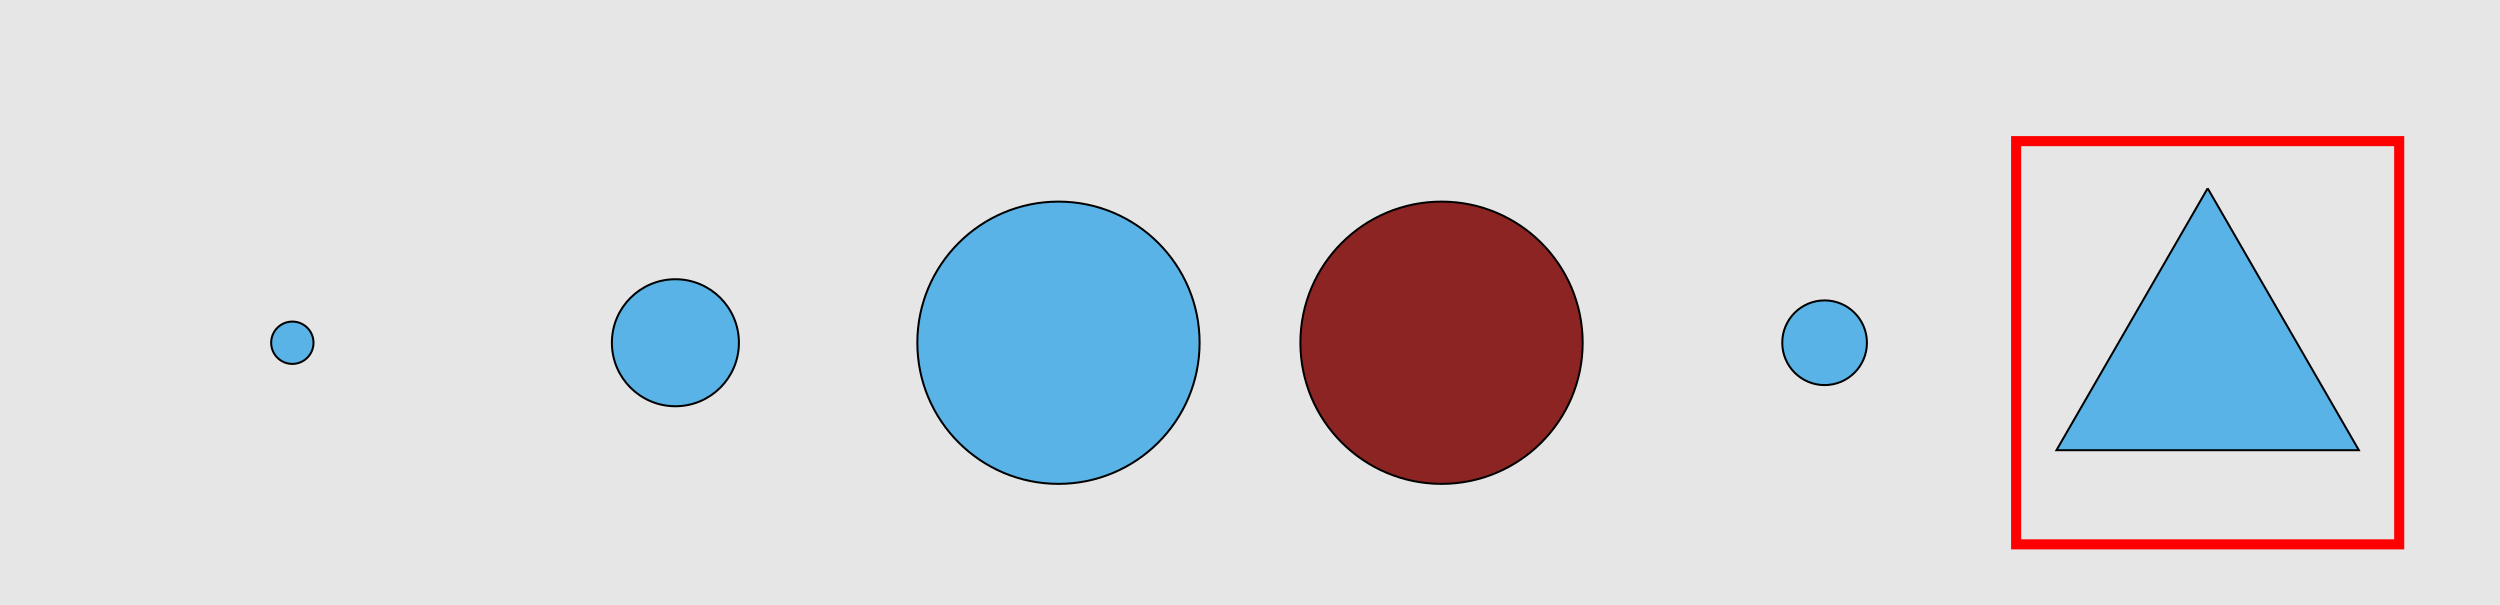
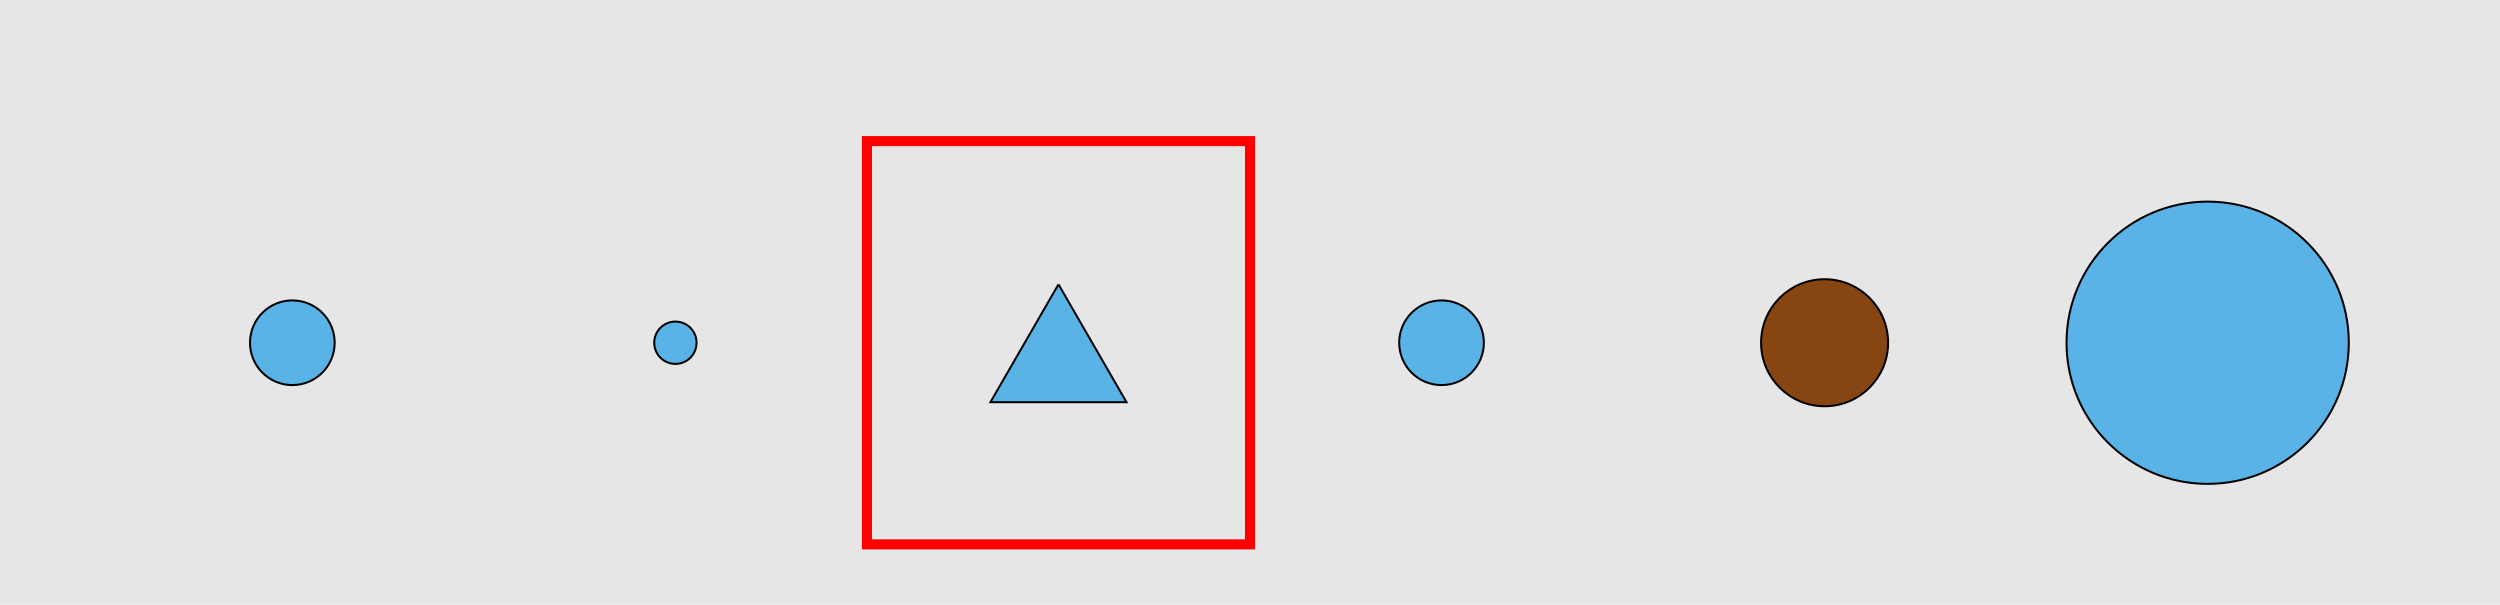
<svg xmlns="http://www.w3.org/2000/svg" width="1240pt" height="300pt" viewBox="0 0 1240 300" version="1.1">
-   <g id="surface1117">
+   <g id="surface1396">
    <rect x="0" y="0" width="1240" height="300" style="fill:rgb(90%,90%,90%);fill-opacity:1;stroke:none;" />
-     <path style="fill:none;stroke-width:5;stroke-linecap:butt;stroke-linejoin:miter;stroke:rgb(100%,0%,0%);stroke-opacity:1;stroke-miterlimit:10;" d="M 1000 270 L 1190 270 L 1190 70 L 1000 70 Z M 1000 270 " />
-     <path style="fill-rule:nonzero;fill:rgb(35%,70%,90%);fill-opacity:1;stroke-width:1;stroke-linecap:butt;stroke-linejoin:miter;stroke:rgb(0%,0%,0%);stroke-opacity:1;stroke-miterlimit:10;" d="M 155.5 170 C 155.5 175.801 150.801 180.5 145 180.5 C 139.199 180.5 134.5 175.801 134.5 170 C 134.5 164.199 139.199 159.5 145 159.5 C 150.801 159.5 155.5 164.199 155.5 170 " />
-     <path style="fill-rule:nonzero;fill:rgb(35%,70%,90%);fill-opacity:1;stroke-width:1;stroke-linecap:butt;stroke-linejoin:miter;stroke:rgb(0%,0%,0%);stroke-opacity:1;stroke-miterlimit:10;" d="M 366.5 170 C 366.5 187.398 352.398 201.5 335 201.5 C 317.602 201.5 303.5 187.398 303.5 170 C 303.5 152.602 317.602 138.5 335 138.5 C 352.398 138.5 366.5 152.602 366.5 170 " />
-     <path style="fill-rule:nonzero;fill:rgb(35%,70%,90%);fill-opacity:1;stroke-width:1;stroke-linecap:butt;stroke-linejoin:miter;stroke:rgb(0%,0%,0%);stroke-opacity:1;stroke-miterlimit:10;" d="M 595 170 C 595 208.66 563.66 240 525 240 C 486.34 240 455 208.66 455 170 C 455 131.34 486.34 100 525 100 C 563.66 100 595 131.34 595 170 " />
-     <path style="fill-rule:nonzero;fill:rgb(55%,14%,14%);fill-opacity:1;stroke-width:1;stroke-linecap:butt;stroke-linejoin:miter;stroke:rgb(0%,0%,0%);stroke-opacity:1;stroke-miterlimit:10;" d="M 785 170 C 785 208.66 753.66 240 715 240 C 676.34 240 645 208.66 645 170 C 645 131.34 676.34 100 715 100 C 753.66 100 785 131.34 785 170 " />
-     <path style="fill-rule:nonzero;fill:rgb(35%,70%,90%);fill-opacity:1;stroke-width:1;stroke-linecap:butt;stroke-linejoin:miter;stroke:rgb(0%,0%,0%);stroke-opacity:1;stroke-miterlimit:10;" d="M 926 170 C 926 181.598 916.598 191 905 191 C 893.402 191 884 181.598 884 170 C 884 158.402 893.402 149 905 149 C 916.598 149 926 158.402 926 170 " />
-     <path style="fill-rule:nonzero;fill:rgb(35%,70%,90%);fill-opacity:1;stroke-width:1;stroke-linecap:butt;stroke-linejoin:miter;stroke:rgb(0%,0%,0%);stroke-opacity:1;stroke-miterlimit:10;" d="M 1095 93.398 L 1020 223.301 L 1170 223.301 L 1095 93.398 " />
+     <path style="fill:none;stroke-width:5;stroke-linecap:butt;stroke-linejoin:miter;stroke:rgb(100%,0%,0%);stroke-opacity:1;stroke-miterlimit:10;" d="M 430 270 L 620 270 L 620 70 L 430 70 Z M 430 270 " />
+     <path style="fill-rule:nonzero;fill:rgb(35%,70%,90%);fill-opacity:1;stroke-width:1;stroke-linecap:butt;stroke-linejoin:miter;stroke:rgb(0%,0%,0%);stroke-opacity:1;stroke-miterlimit:10;" d="M 166 170 C 166 181.598 156.598 191 145 191 C 133.402 191 124 181.598 124 170 C 124 158.402 133.402 149 145 149 C 156.598 149 166 158.402 166 170 " />
+     <path style="fill-rule:nonzero;fill:rgb(35%,70%,90%);fill-opacity:1;stroke-width:1;stroke-linecap:butt;stroke-linejoin:miter;stroke:rgb(0%,0%,0%);stroke-opacity:1;stroke-miterlimit:10;" d="M 345.5 170 C 345.5 175.801 340.801 180.5 335 180.5 C 329.199 180.5 324.5 175.801 324.5 170 C 324.5 164.199 329.199 159.5 335 159.5 C 340.801 159.5 345.5 164.199 345.5 170 " />
+     <path style="fill-rule:nonzero;fill:rgb(35%,70%,90%);fill-opacity:1;stroke-width:1;stroke-linecap:butt;stroke-linejoin:miter;stroke:rgb(0%,0%,0%);stroke-opacity:1;stroke-miterlimit:10;" d="M 525 141.027 L 491.25 199.484 L 558.75 199.484 L 525 141.027 " />
+     <path style="fill-rule:nonzero;fill:rgb(35%,70%,90%);fill-opacity:1;stroke-width:1;stroke-linecap:butt;stroke-linejoin:miter;stroke:rgb(0%,0%,0%);stroke-opacity:1;stroke-miterlimit:10;" d="M 736 170 C 736 181.598 726.598 191 715 191 C 703.402 191 694 181.598 694 170 C 694 158.402 703.402 149 715 149 C 726.598 149 736 158.402 736 170 " />
+     <path style="fill-rule:nonzero;fill:rgb(53%,27%,7%);fill-opacity:1;stroke-width:1;stroke-linecap:butt;stroke-linejoin:miter;stroke:rgb(0%,0%,0%);stroke-opacity:1;stroke-miterlimit:10;" d="M 936.5 170 C 936.5 187.398 922.398 201.5 905 201.5 C 887.602 201.5 873.5 187.398 873.5 170 C 873.5 152.602 887.602 138.5 905 138.5 C 922.398 138.5 936.5 152.602 936.5 170 " />
+     <path style="fill-rule:nonzero;fill:rgb(35%,70%,90%);fill-opacity:1;stroke-width:1;stroke-linecap:butt;stroke-linejoin:miter;stroke:rgb(0%,0%,0%);stroke-opacity:1;stroke-miterlimit:10;" d="M 1165 170 C 1165 208.66 1133.66 240 1095 240 C 1056.34 240 1025 208.66 1025 170 C 1025 131.34 1056.34 100 1095 100 C 1133.66 100 1165 131.34 1165 170 " />
  </g>
</svg>
